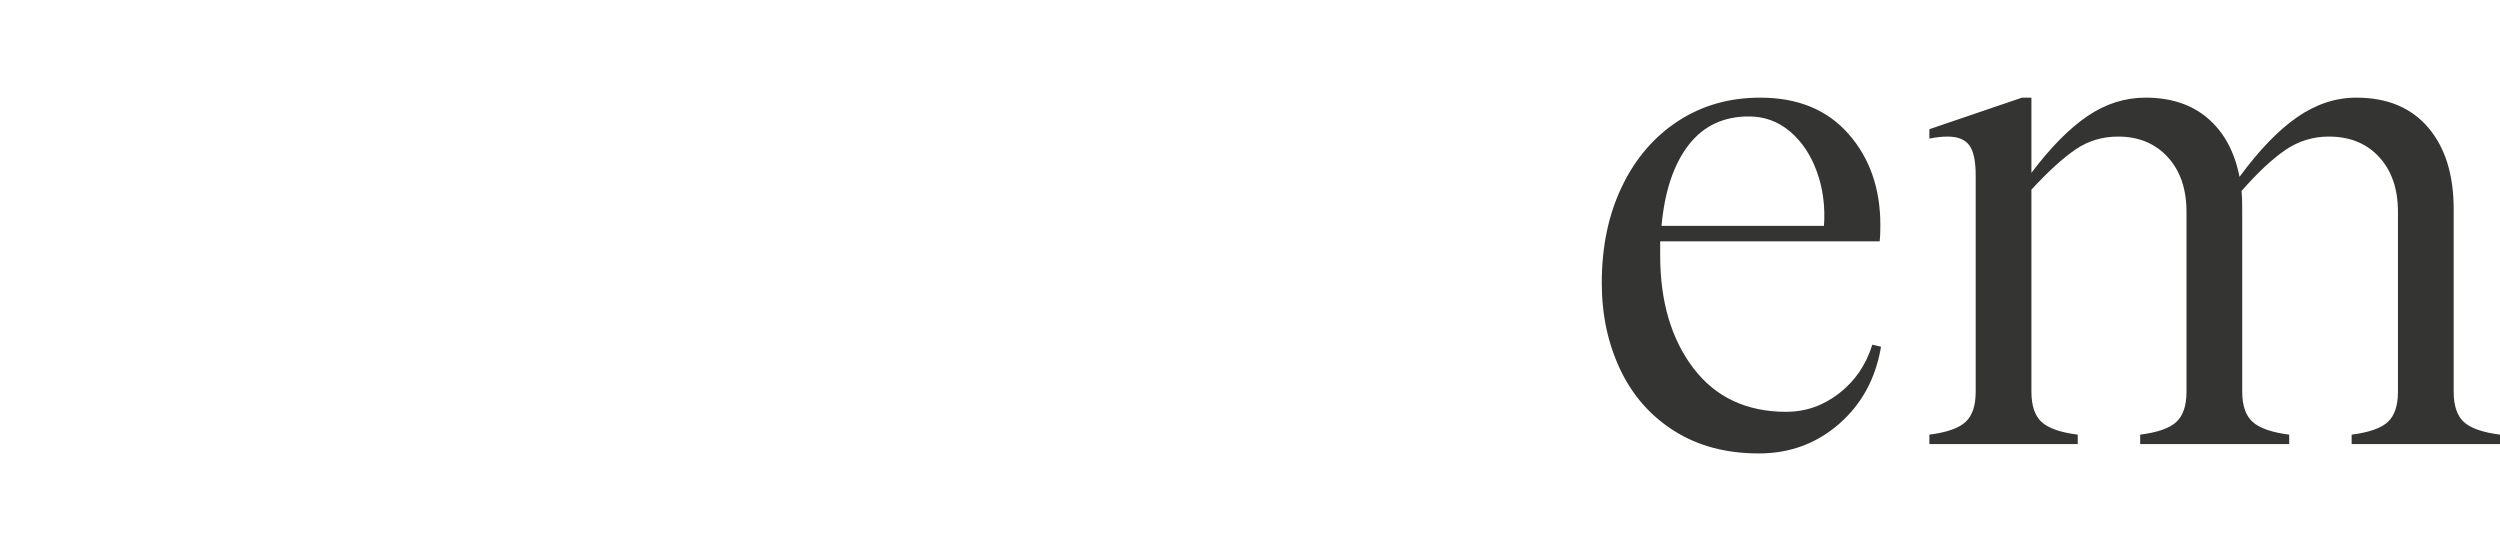
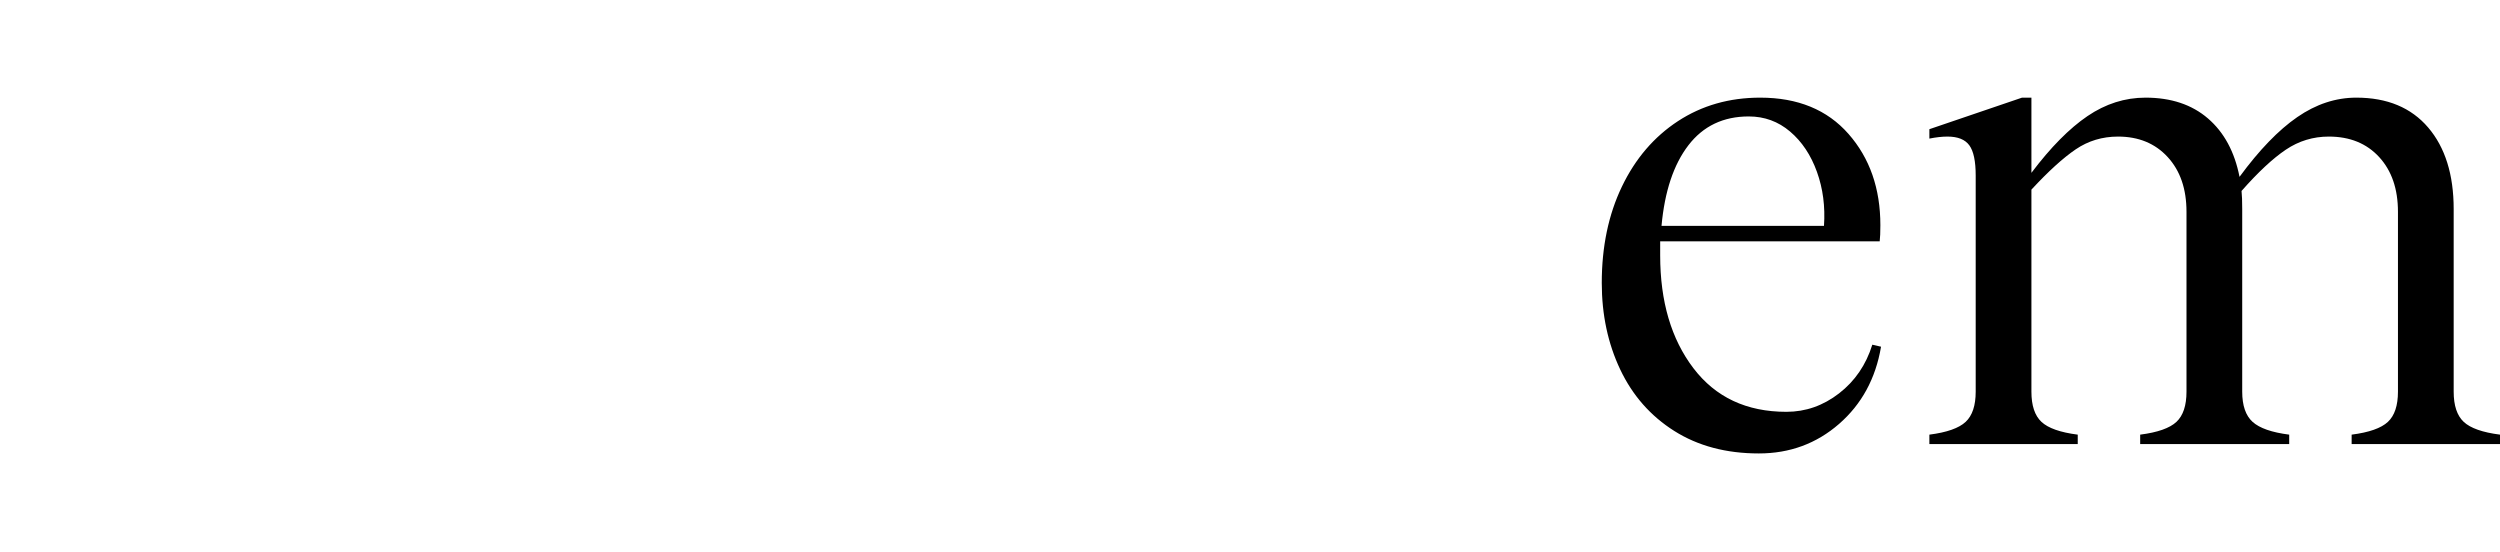
<svg xmlns="http://www.w3.org/2000/svg" viewBox="0 0 2048 452" role="img" aria-label="meruem">
-   <path fill="#343432" transform="translate(-14.84855 363.7615) scale(0.549946 -0.549946)" d="M2413 240Q2413 321 2443.0 383.5Q2473 446 2526.5 481.0Q2580 516 2649 516Q2733 516 2780.5 462.0Q2828 408 2828 326Q2828 310 2827 302H2500V281Q2500 178 2549.5 113.0Q2599 48 2688 48Q2731 48 2766.5 75.5Q2802 103 2816 148L2829 145Q2817 74 2766.5 30.0Q2716 -14 2647 -14Q2574 -14 2521.0 19.5Q2468 53 2440.5 111.0Q2413 169 2413 240ZM2744 325Q2747 368 2733.5 405.5Q2720 443 2693.5 465.5Q2667 488 2632 488Q2575 488 2542.0 445.0Q2509 402 2502 325Z M3751 14V0H3530V14Q3569 19 3584.0 33.0Q3599 47 3599 78V346Q3599 397 3571.0 427.5Q3543 458 3496 458Q3461 458 3432.0 438.5Q3403 419 3366 377Q3367 368 3367 350V78Q3367 47 3382.5 33.0Q3398 19 3437 14V0H3215V14Q3254 19 3269.0 33.0Q3284 47 3284 78V346Q3284 397 3256.0 427.5Q3228 458 3182 458Q3147 458 3119.0 439.0Q3091 420 3053 379V78Q3053 47 3068.0 33.0Q3083 19 3122 14V0H2901V14Q2940 19 2955.0 33.0Q2970 47 2970 78V400Q2970 432 2960.5 445.0Q2951 458 2928 458Q2916 458 2901 455V469L3039 516H3053V404Q3096 461 3136.5 488.5Q3177 516 3223 516Q3280 516 3316.0 485.0Q3352 454 3363 398Q3407 458 3449.0 487.0Q3491 516 3537 516Q3606 516 3644.0 471.5Q3682 427 3682 350V78Q3682 47 3697.0 33.0Q3712 19 3751 14Z" />
+   <path fill="#000" transform="translate(-14.84855 363.7615) scale(0.549946 -0.549946)" d="M2413 240Q2413 321 2443.0 383.5Q2473 446 2526.5 481.0Q2580 516 2649 516Q2733 516 2780.5 462.0Q2828 408 2828 326Q2828 310 2827 302H2500V281Q2500 178 2549.5 113.0Q2599 48 2688 48Q2731 48 2766.5 75.5Q2802 103 2816 148L2829 145Q2817 74 2766.5 30.0Q2716 -14 2647 -14Q2574 -14 2521.0 19.5Q2468 53 2440.5 111.0Q2413 169 2413 240ZM2744 325Q2747 368 2733.5 405.5Q2720 443 2693.5 465.5Q2667 488 2632 488Q2575 488 2542.0 445.0Q2509 402 2502 325Z M3751 14V0H3530V14Q3569 19 3584.0 33.0Q3599 47 3599 78V346Q3599 397 3571.0 427.5Q3543 458 3496 458Q3461 458 3432.0 438.5Q3403 419 3366 377Q3367 368 3367 350V78Q3367 47 3382.5 33.0Q3398 19 3437 14V0H3215V14Q3254 19 3269.0 33.0Q3284 47 3284 78V346Q3284 397 3256.0 427.5Q3228 458 3182 458Q3147 458 3119.0 439.0Q3091 420 3053 379V78Q3053 47 3068.0 33.0Q3083 19 3122 14V0H2901V14Q2940 19 2955.0 33.0Q2970 47 2970 78V400Q2970 432 2960.5 445.0Q2951 458 2928 458Q2916 458 2901 455V469L3039 516H3053V404Q3096 461 3136.5 488.5Q3177 516 3223 516Q3280 516 3316.0 485.0Q3352 454 3363 398Q3407 458 3449.0 487.0Q3491 516 3537 516Q3606 516 3644.0 471.5Q3682 427 3682 350V78Q3682 47 3697.0 33.0Q3712 19 3751 14Z" />
</svg>
